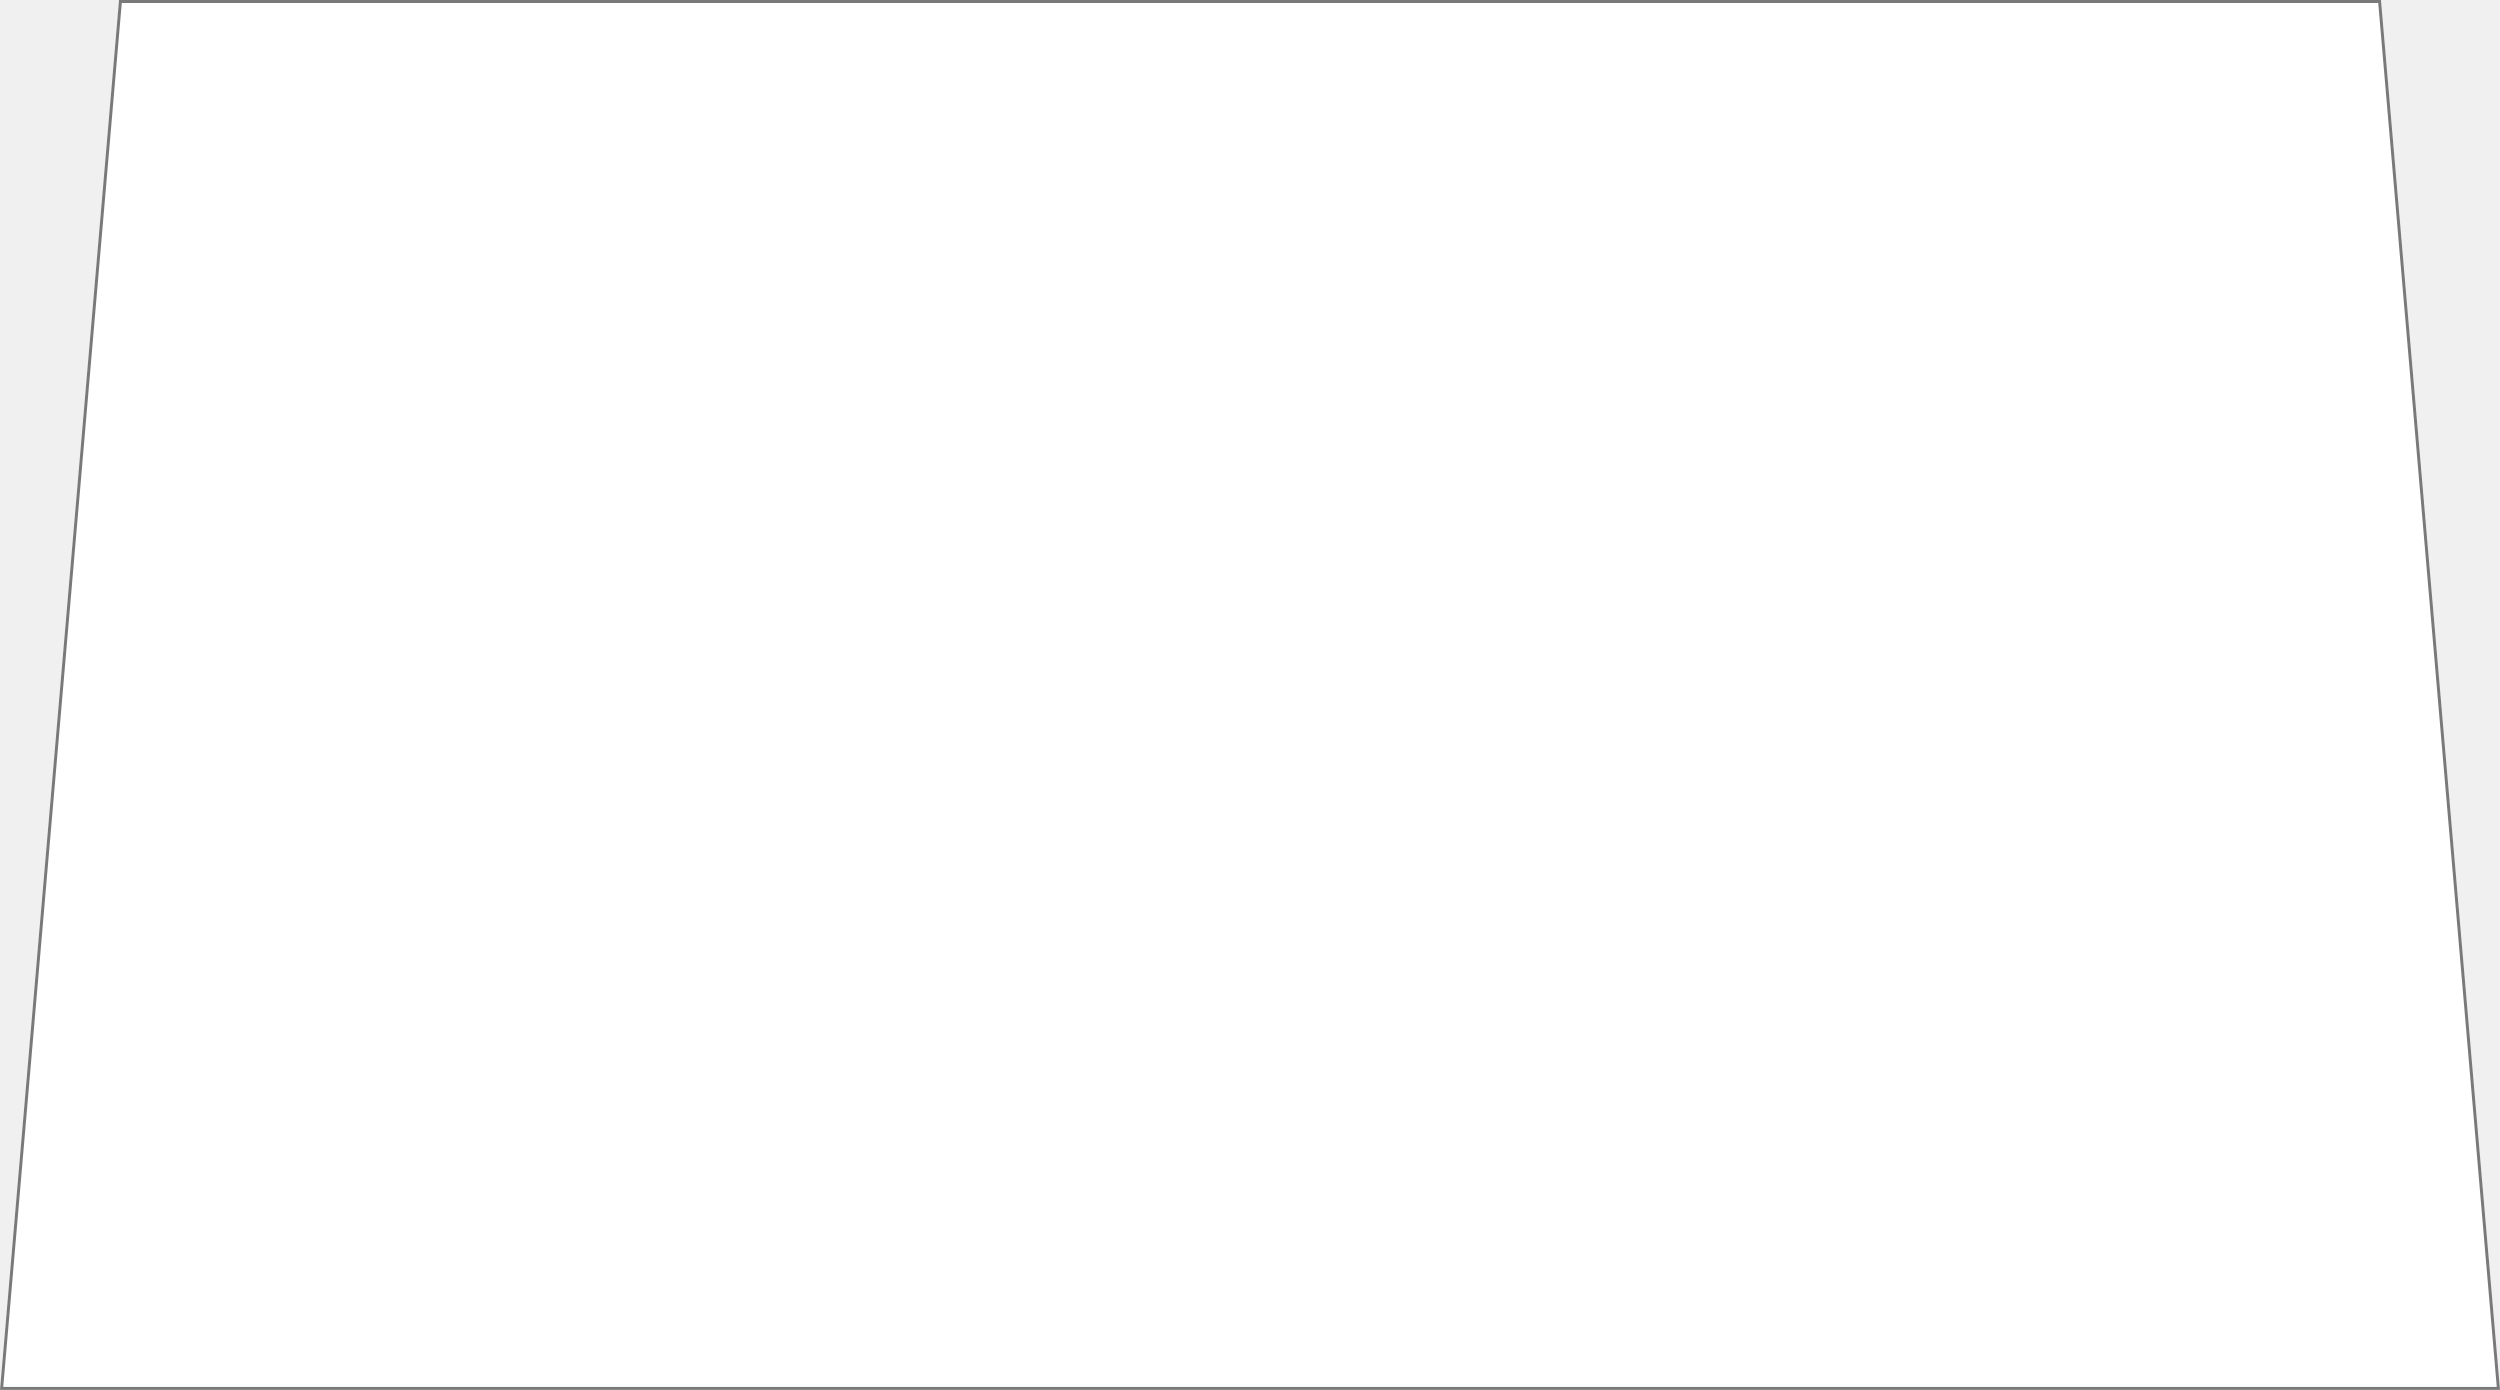
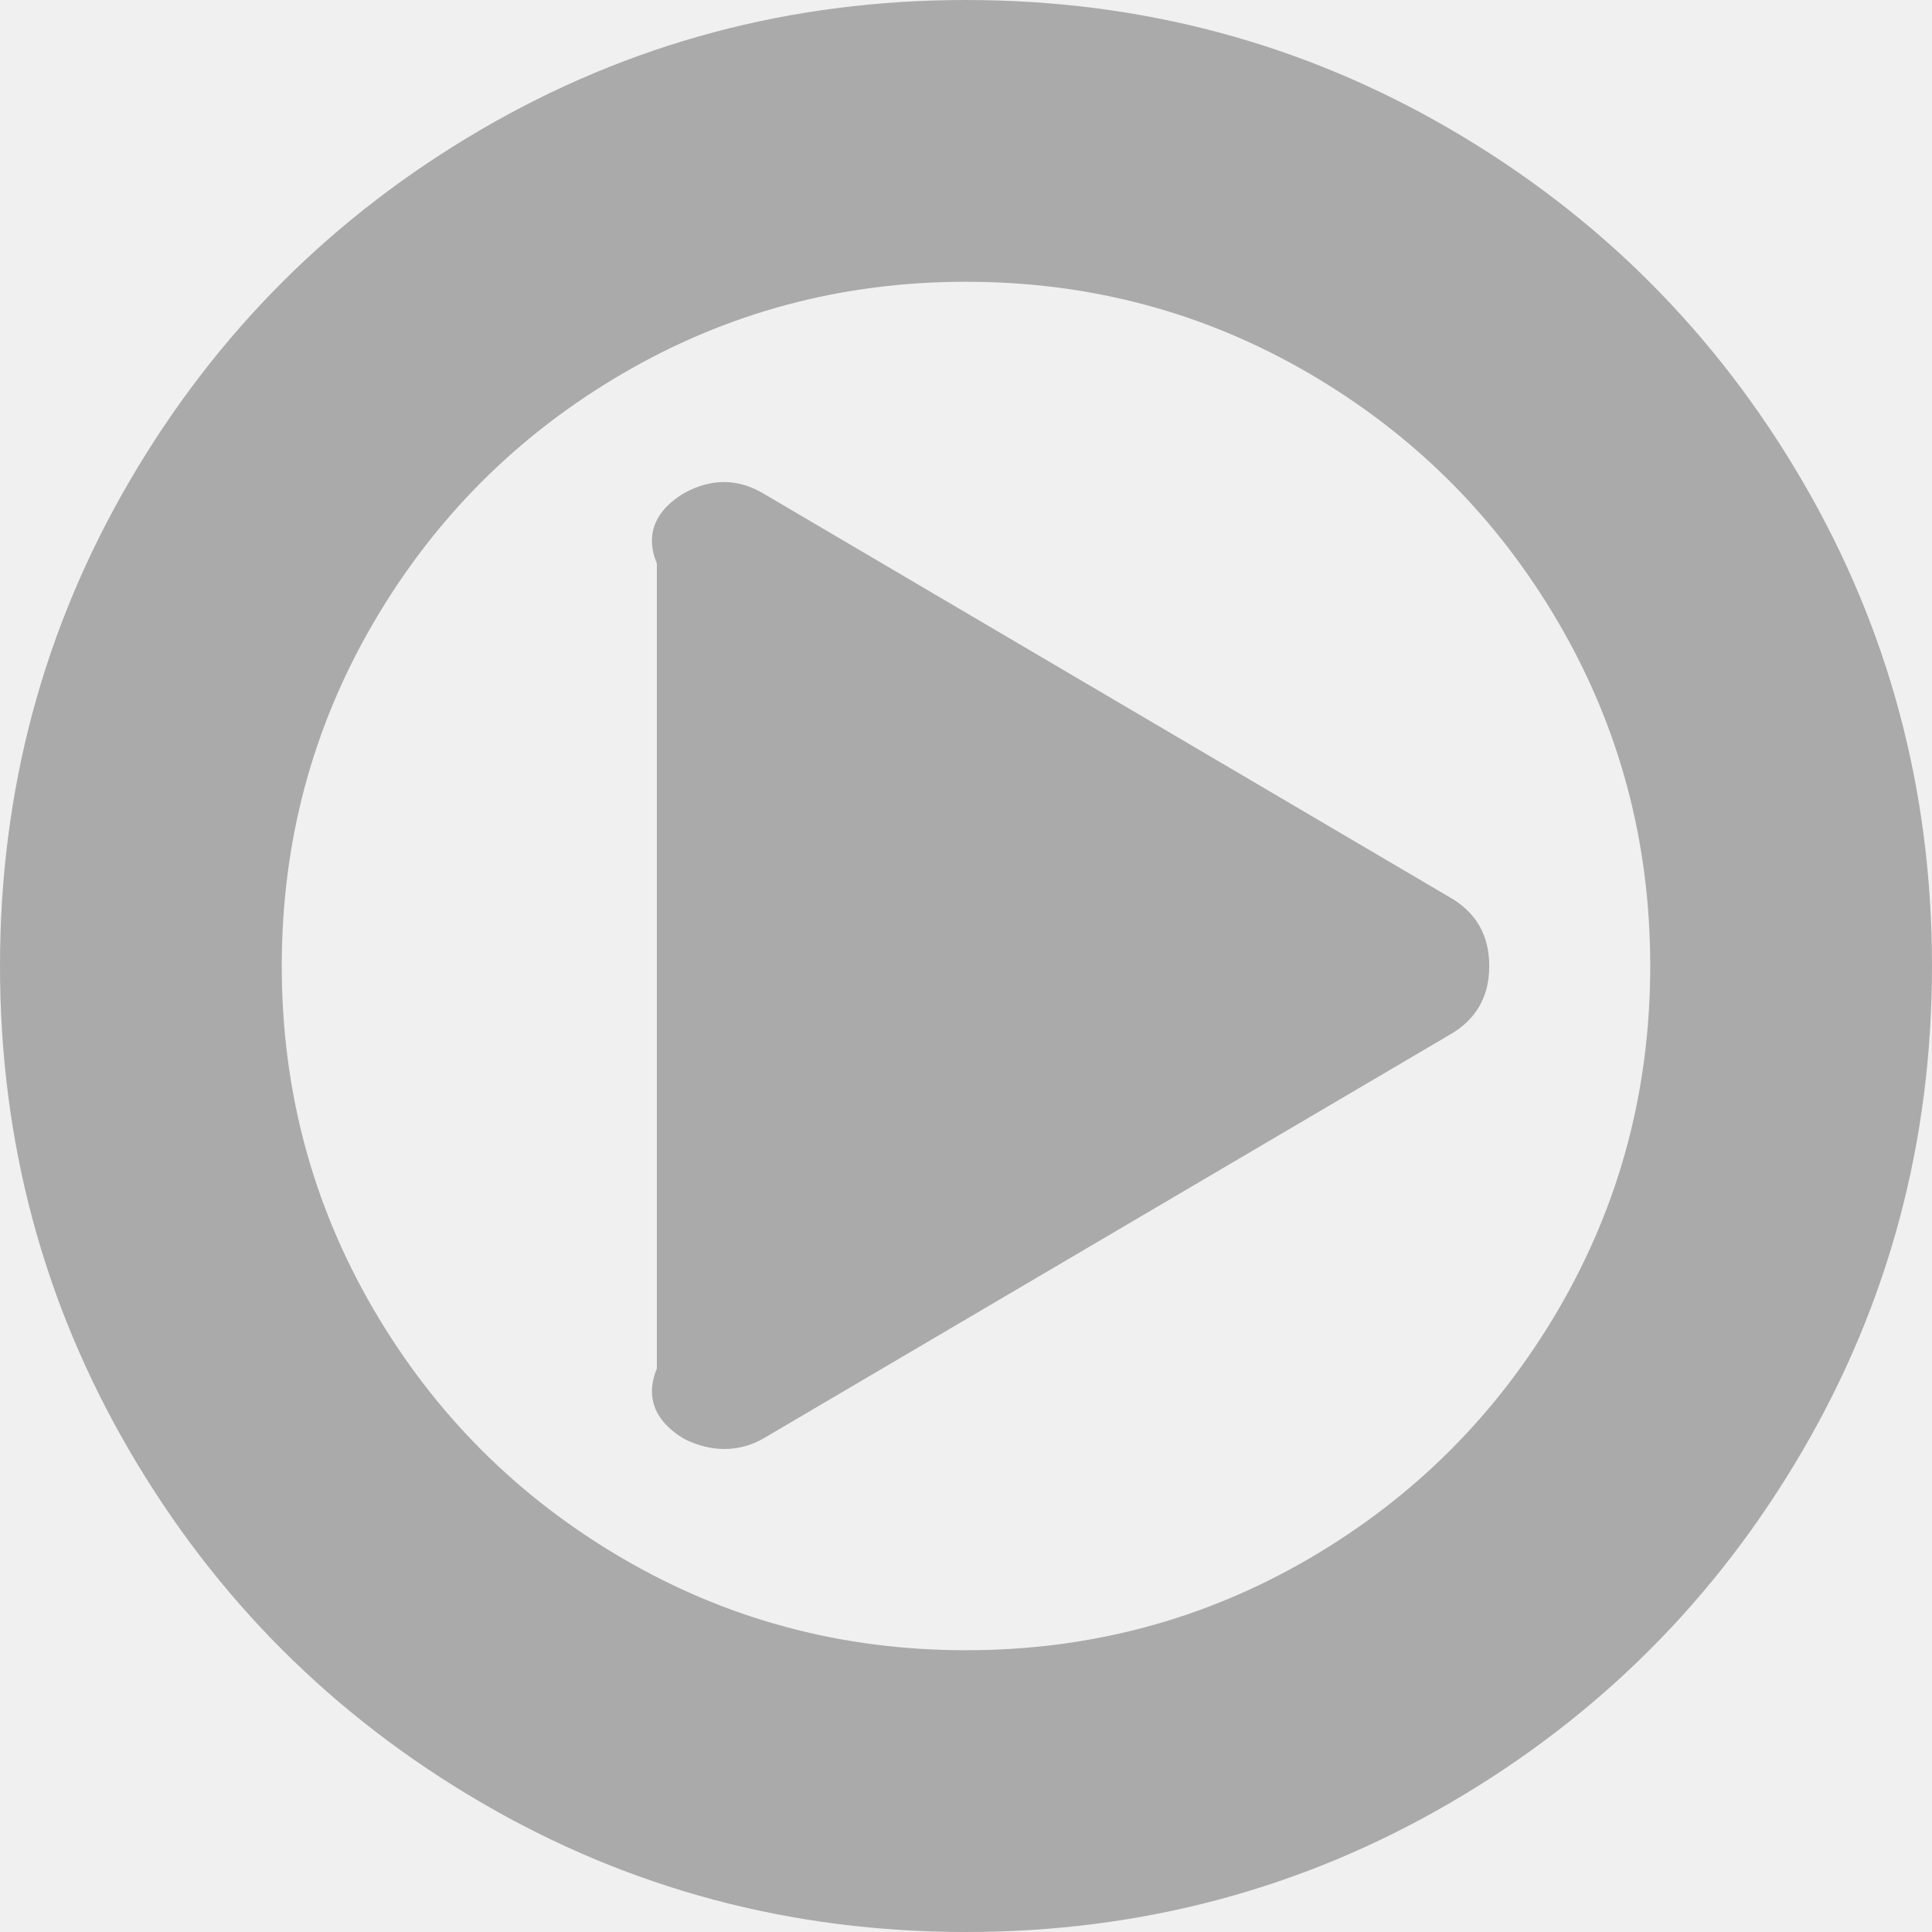
- <svg xmlns="http://www.w3.org/2000/svg" version="1.1" width="840px" height="467px">
-   <defs>
-     <mask fill="white" id="clip181">
-       <path d="M 0 467  L 40 0  L 800 0  L 840 467  L 0 467  Z " fill-rule="evenodd" />
-     </mask>
-   </defs>
-   <g transform="matrix(1 0 0 1 -525 -184 )">
-     <path d="M 0 467  L 40 0  L 800 0  L 840 467  L 0 467  Z " fill-rule="nonzero" fill="#ffffff" stroke="none" transform="matrix(1 0 0 1 525 184 )" />
-     <path d="M 0 467  L 40 0  L 800 0  L 840 467  L 0 467  Z " stroke-width="2" stroke="#797979" fill="none" transform="matrix(1 0 0 1 525 184 )" mask="url(#clip181)" />
+ <svg xmlns="http://www.w3.org/2000/svg" version="1.1" width="50px" height="50px">
+   <g transform="matrix(1 0 0 1 -924 -230 )">
+     <path d="M 37.5 23.21  C 38.194 23.6  38.542 24.197  38.542 25  C 38.542 25.803  38.194 26.4  37.5 26.79  L 19.792 37.207  C 19.466 37.402  19.119 37.5  18.75 37.5  C 18.403 37.5  18.056 37.413  17.708 37.24  C 17.014 36.827  16.667 36.22  17 35.417  L 17 14.583  C 16.667 13.78  17.014 13.173  17.708 12.76  C 18.424 12.37  19.119 12.381  19.792 12.793  L 37.5 23.21  Z M 40.332 33.887  C 41.916 31.174  42.708 28.212  42.708 25  C 42.708 21.788  41.916 18.826  40.332 16.113  C 38.748 13.401  36.599 11.252  33.887 9.668  C 31.174 8.084  28.212 7.292  25 7.292  C 21.788 7.292  18.826 8.084  16.113 9.668  C 13.401 11.252  11.252 13.401  9.668 16.113  C 8.084 18.826  7.292 21.788  7.292 25  C 7.292 28.212  8.084 31.174  9.668 33.887  C 11.252 36.599  13.401 38.748  16.113 40.332  C 18.826 41.916  21.788 42.708  25 42.708  C 28.212 42.708  31.174 41.916  33.887 40.332  C 36.599 38.748  38.748 36.599  40.332 33.887  Z M 46.647 12.451  C 48.882 16.281  50 20.464  50 25  C 50 29.536  48.882 33.719  46.647 37.549  C 44.412 41.379  41.379 44.412  37.549 46.647  C 33.719 48.882  29.536 50  25 50  C 20.464 50  16.281 48.882  12.451 46.647  C 8.621 44.412  5.588 41.379  3.353 37.549  C 1.118 33.719  0 29.536  0 25  C 0 20.464  1.118 16.281  3.353 12.451  C 5.588 8.621  8.621 5.588  12.451 3.353  C 16.281 1.118  20.464 0  25 0  C 29.536 0  33.719 1.118  37.549 3.353  C 41.379 5.588  44.412 8.621  46.647 12.451  Z " fill-rule="nonzero" fill="#aaaaaa" stroke="none" transform="matrix(1 0 0 1 924 230 )" />
  </g>
</svg>
